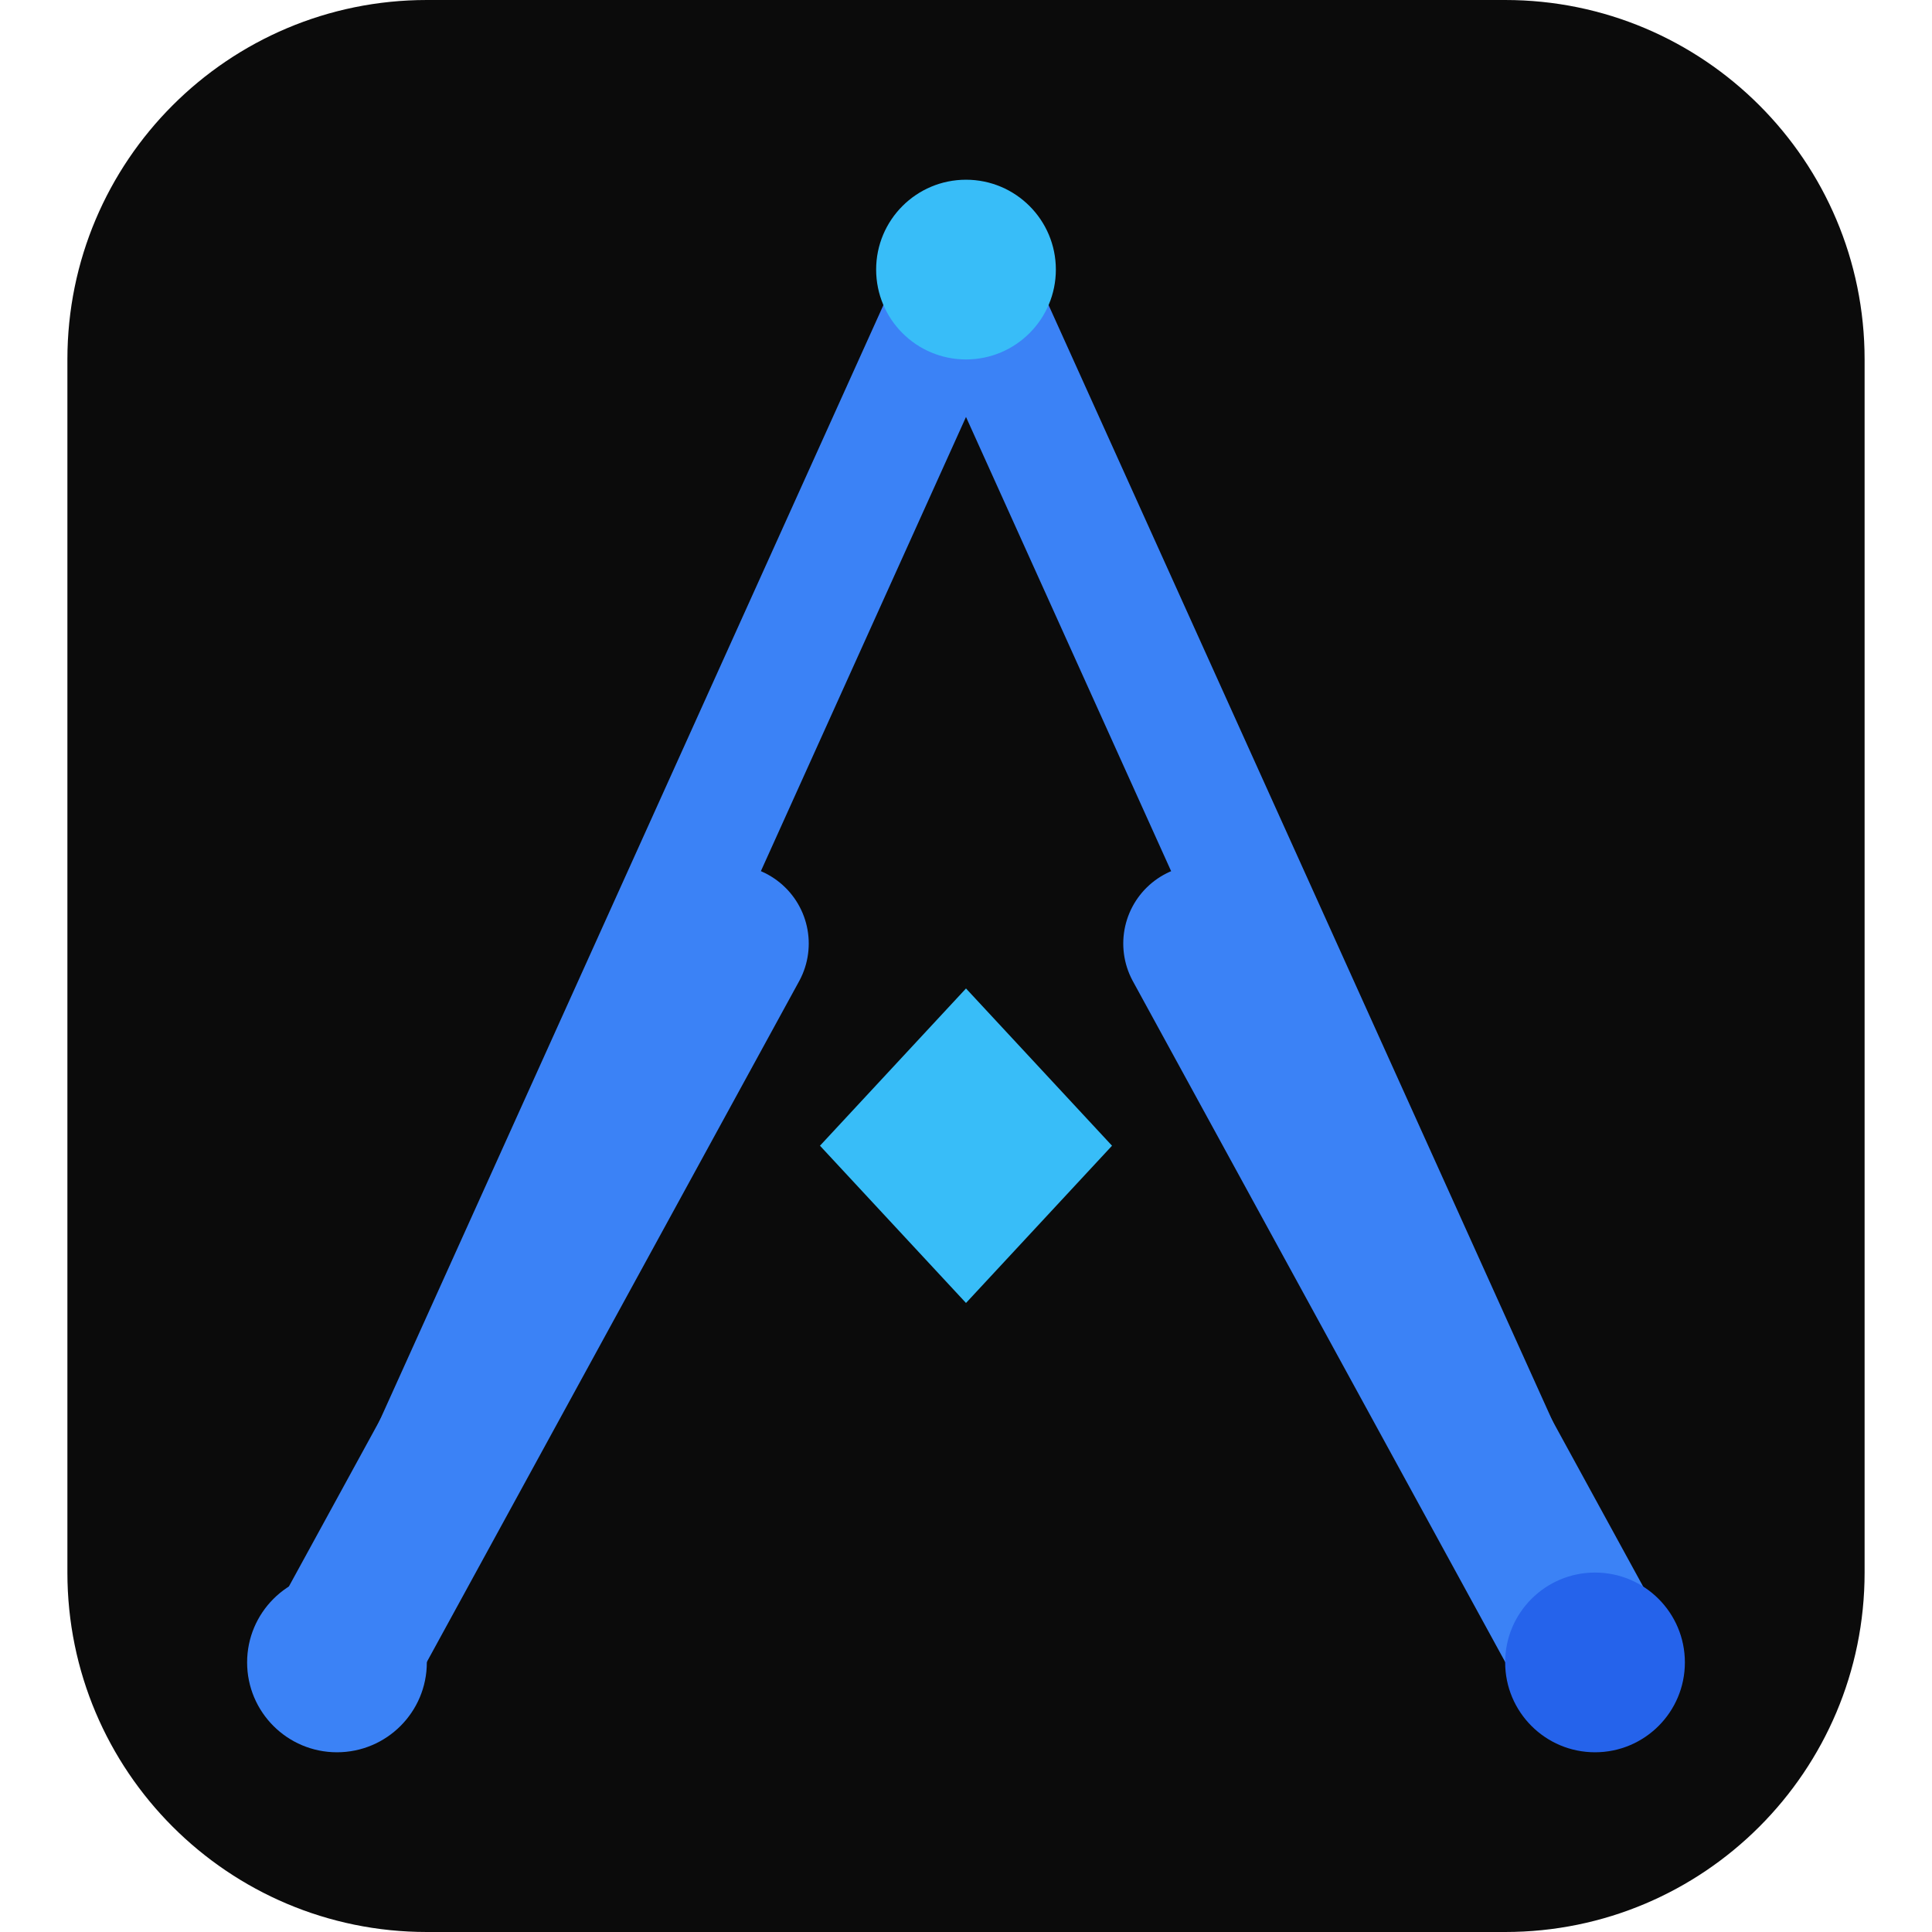
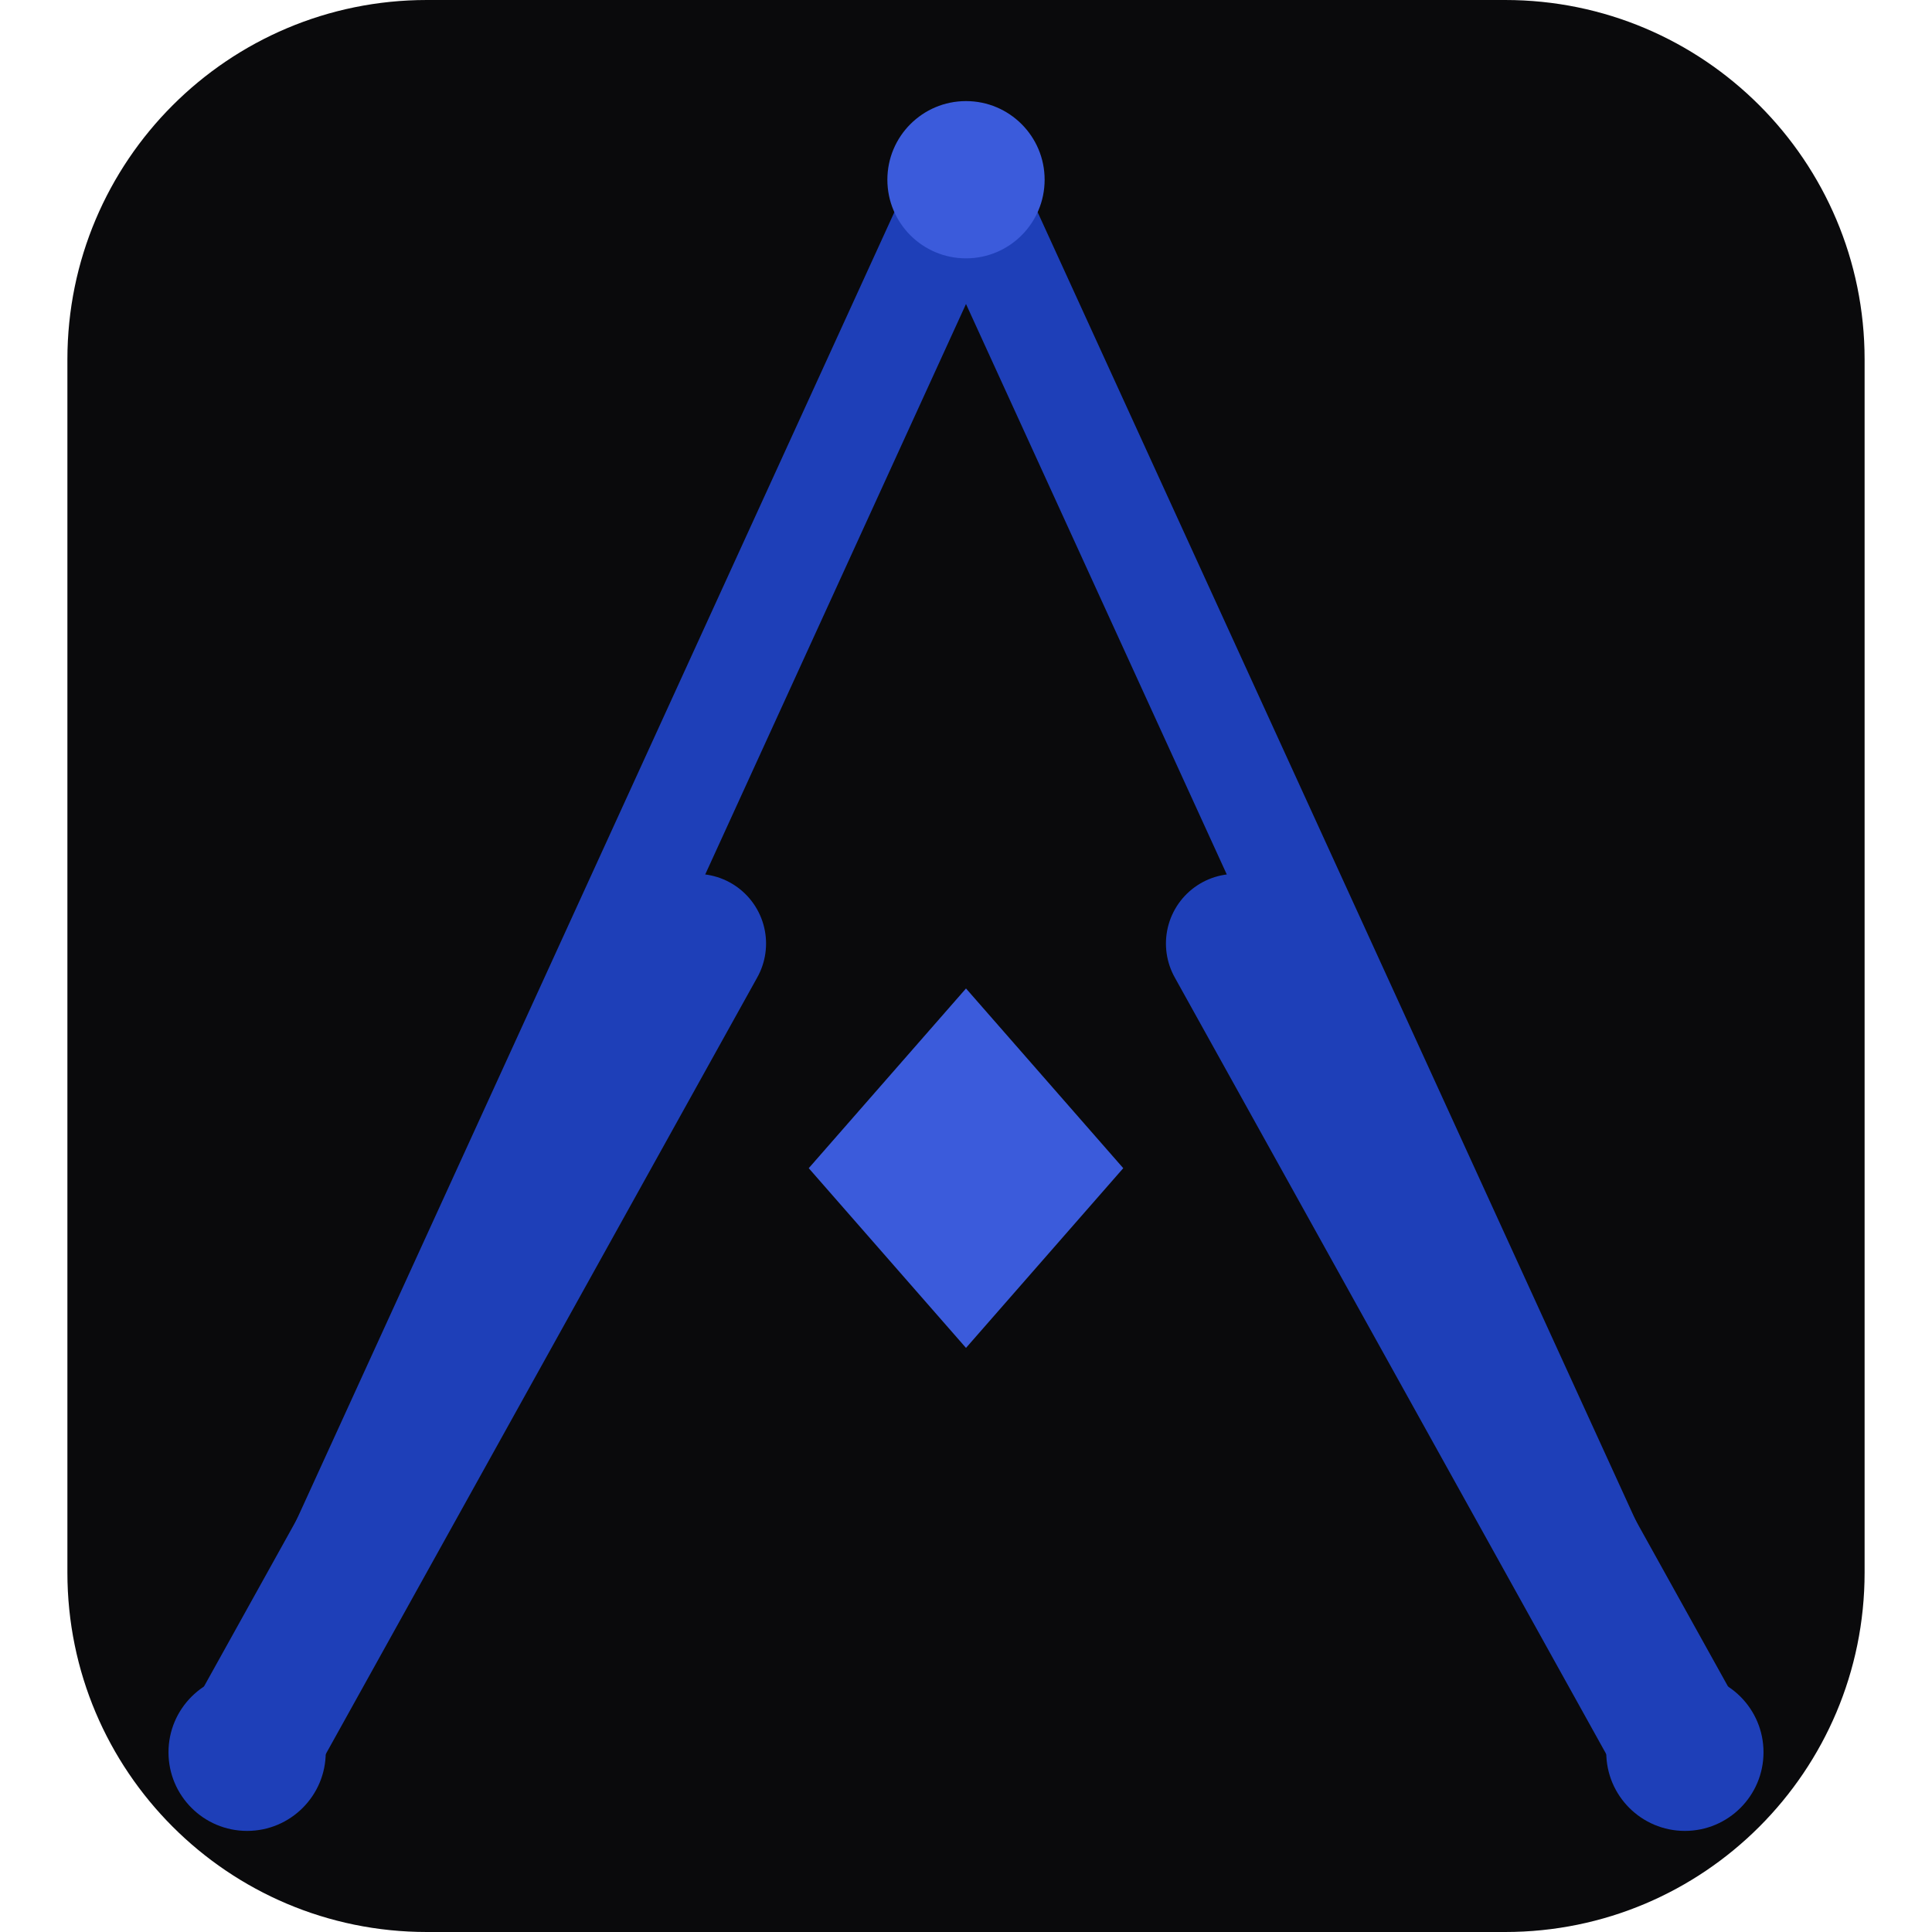
<svg xmlns="http://www.w3.org/2000/svg" width="64" height="64" viewBox="10 6 80 86" fill="none">
-   <style>@media (prefers-color-scheme: light){.bg{fill:#0B0B0B}}</style>
-   <rect class="bg" x="10" y="6" width="80" height="86" rx="16" fill="#0B0B0B" />
-   <g stroke="#3B82F6" stroke-linecap="round" stroke-linejoin="round">
-     <path d="M50 18 L22 80 M50 18 L78 80" stroke-width="5.4" />
-     <path d="M39.5 48 L22 80 M60.5 48 L78 80" stroke-width="7" />
+   <style>@media (prefers-color-scheme: light){.bg{fill:#0A0A0C}}</style>
+   <rect class="bg" x="10" y="6" width="80" height="86" rx="16" fill="#0A0A0C" />
+   <g stroke="#1E3FB8" stroke-linecap="round" stroke-linejoin="round" fill="none">
+     <path d="M50 14 L18 84 M50 14 L82 84" stroke-width="4.6" />
+     <path d="M38 48 L18 84 M62 48 L82 84" stroke-width="6.2" />
  </g>
-   <polygon points="50,50 56.5,57 50,64 43.5,57" fill="#38BDF8" />
-   <circle cx="50" cy="18" r="4" fill="#38BDF8" />
-   <circle cx="22" cy="80" r="4" fill="#3B82F6" />
-   <circle cx="78" cy="80" r="4" fill="#2563EB" />
+   <polygon points="50,50 57,58 50,66 43,58" fill="#3B5BDB" />
+   <circle cx="50" cy="14" r="3.5" fill="#3B5BDB" />
+   <circle cx="18" cy="84" r="3.5" fill="#1E3FB8" />
+   <circle cx="82" cy="84" r="3.5" fill="#1E3FB8" />
</svg>
